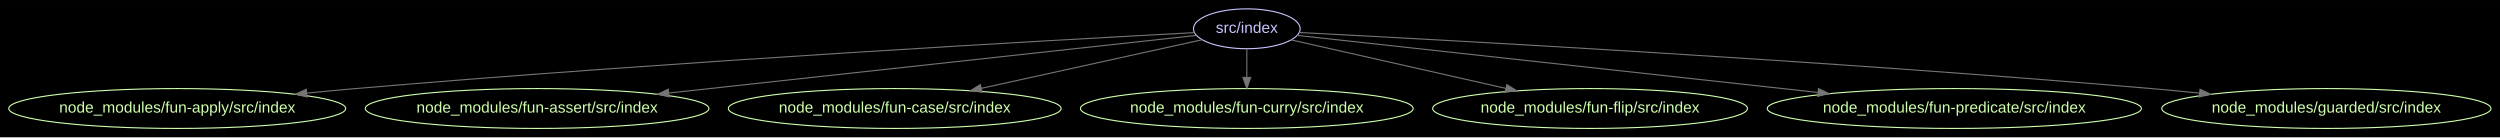
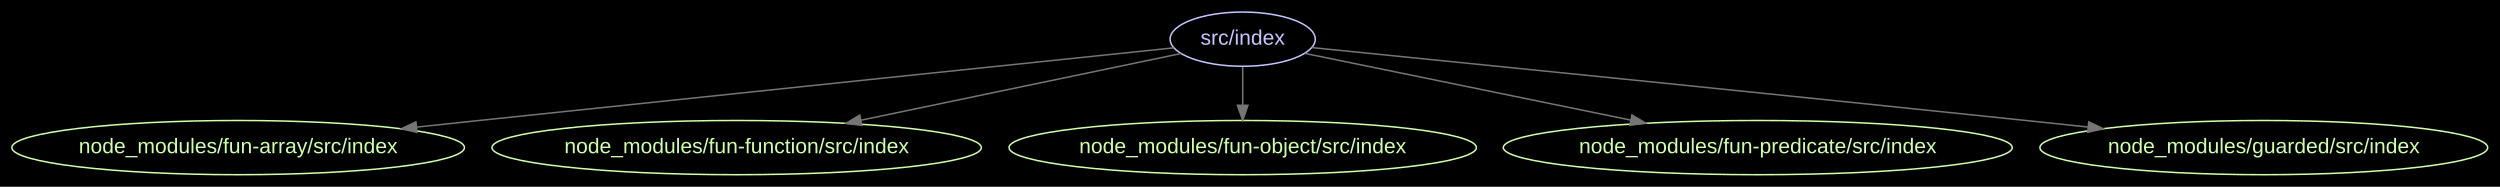
- <svg xmlns="http://www.w3.org/2000/svg" width="2258pt" height="124pt" viewBox="0.00 0.00 2257.91 123.98">
+ <svg xmlns="http://www.w3.org/2000/svg" width="1660pt" height="124pt" viewBox="0.00 0.00 1659.96 123.98">
  <g id="graph0" class="graph" transform="scale(1 1) rotate(0) translate(7.992 115.992)">
-     <polygon fill="#000000" stroke="none" points="-7.992,7.992 -7.992,-115.992 2249.92,-115.992 2249.92,7.992 -7.992,7.992" />
+     <polygon fill="#000000" stroke="none" points="-7.992,7.992 -7.992,-115.992 1651.97,-115.992 1651.97,7.992 -7.992,7.992" />
    <g id="node1" class="node">
-       <ellipse fill="none" stroke="#c6c5fe" cx="1118.09" cy="-90" rx="48.192" ry="18" />
-       <text text-anchor="middle" x="1118.09" y="-86.3" font-family="Arial" font-size="14.00" fill="#c6c5fe">src/index</text>
+       <ellipse fill="none" stroke="#c6c5fe" cx="817.137" cy="-90" rx="48.192" ry="18" />
+       <text text-anchor="middle" x="817.137" y="-86.3" font-family="Arial" font-size="14.00" fill="#c6c5fe">src/index</text>
    </g>
    <g id="node2" class="node">
-       <ellipse fill="none" stroke="#cfffac" cx="152.087" cy="-18" rx="152.173" ry="18" />
-       <text text-anchor="middle" x="152.087" y="-14.3" font-family="Arial" font-size="14.00" fill="#cfffac">node_modules/fun-apply/src/index</text>
+       <ellipse fill="none" stroke="#cfffac" cx="150.137" cy="-18" rx="150.273" ry="18" />
+       <text text-anchor="middle" x="150.137" y="-14.3" font-family="Arial" font-size="14.00" fill="#cfffac">node_modules/fun-array/src/index</text>
    </g>
    <g id="edge1" class="edge">
-       <path fill="none" stroke="#757575" d="M1070.86,-86.543C946.634,-79.94 600.556,-60.631 313.087,-36 298.866,-34.782 283.952,-33.378 269.179,-31.91" />
-       <polygon fill="#757575" stroke="#757575" points="269.284,-28.403 258.984,-30.885 268.584,-35.367 269.284,-28.403" />
+       <path fill="none" stroke="#757575" d="M771.342,-84.239C682.431,-74.99 480.222,-53.926 310.137,-36 296.724,-34.586 282.679,-33.101 268.718,-31.622" />
+       <polygon fill="#757575" stroke="#757575" points="268.891,-28.121 258.578,-30.547 268.153,-35.082 268.891,-28.121" />
    </g>
    <g id="node3" class="node">
-       <ellipse fill="none" stroke="#cfffac" cx="477.087" cy="-18" rx="155.173" ry="18" />
-       <text text-anchor="middle" x="477.087" y="-14.3" font-family="Arial" font-size="14.00" fill="#cfffac">node_modules/fun-assert/src/index</text>
+       <ellipse fill="none" stroke="#cfffac" cx="481.137" cy="-18" rx="162.471" ry="18" />
+       <text text-anchor="middle" x="481.137" y="-14.3" font-family="Arial" font-size="14.00" fill="#cfffac">node_modules/fun-function/src/index</text>
    </g>
    <g id="edge2" class="edge">
-       <path fill="none" stroke="#757575" d="M1072.5,-84.022C974.252,-73.293 739.827,-47.692 596.174,-32.005" />
-       <polygon fill="#757575" stroke="#757575" points="596.312,-28.499 585.991,-30.893 595.552,-35.458 596.312,-28.499" />
+       <path fill="none" stroke="#757575" d="M776.272,-80.487C723.788,-69.552 631.438,-50.313 563.984,-36.26" />
+       <polygon fill="#757575" stroke="#757575" points="564.305,-32.752 553.802,-34.139 562.878,-39.605 564.305,-32.752" />
    </g>
    <g id="node4" class="node">
-       <ellipse fill="none" stroke="#cfffac" cx="800.087" cy="-18" rx="150.273" ry="18" />
-       <text text-anchor="middle" x="800.087" y="-14.3" font-family="Arial" font-size="14.00" fill="#cfffac">node_modules/fun-case/src/index</text>
+       <ellipse fill="none" stroke="#cfffac" cx="817.137" cy="-18" rx="155.173" ry="18" />
+       <text text-anchor="middle" x="817.137" y="-14.3" font-family="Arial" font-size="14.00" fill="#cfffac">node_modules/fun-object/src/index</text>
    </g>
    <g id="edge3" class="edge">
-       <path fill="none" stroke="#757575" d="M1077.81,-80.135C1027.84,-69.134 941.517,-50.133 878.343,-36.226" />
-       <polygon fill="#757575" stroke="#757575" points="878.931,-32.772 868.412,-34.04 877.426,-39.608 878.931,-32.772" />
+       <path fill="none" stroke="#757575" d="M817.137,-71.697C817.137,-63.983 817.137,-54.712 817.137,-46.112" />
+       <polygon fill="#757575" stroke="#757575" points="820.637,-46.104 817.137,-36.104 813.637,-46.104 820.637,-46.104" />
    </g>
    <g id="node5" class="node">
-       <ellipse fill="none" stroke="#cfffac" cx="1118.09" cy="-18" rx="150.273" ry="18" />
-       <text text-anchor="middle" x="1118.09" y="-14.3" font-family="Arial" font-size="14.00" fill="#cfffac">node_modules/fun-curry/src/index</text>
+       <ellipse fill="none" stroke="#cfffac" cx="1159.14" cy="-18" rx="168.97" ry="18" />
+       <text text-anchor="middle" x="1159.14" y="-14.3" font-family="Arial" font-size="14.00" fill="#cfffac">node_modules/fun-predicate/src/index</text>
    </g>
    <g id="edge4" class="edge">
-       <path fill="none" stroke="#757575" d="M1118.09,-71.697C1118.09,-63.983 1118.09,-54.712 1118.09,-46.112" />
-       <polygon fill="#757575" stroke="#757575" points="1121.59,-46.104 1118.09,-36.104 1114.59,-46.104 1121.59,-46.104" />
+       <path fill="none" stroke="#757575" d="M858.39,-80.556C911.729,-69.639 1005.93,-50.359 1074.72,-36.277" />
+       <polygon fill="#757575" stroke="#757575" points="1075.59,-39.673 1084.68,-34.239 1074.18,-32.816 1075.59,-39.673" />
    </g>
    <g id="node6" class="node">
-       <ellipse fill="none" stroke="#cfffac" cx="1428.09" cy="-18" rx="142.175" ry="18" />
-       <text text-anchor="middle" x="1428.09" y="-14.3" font-family="Arial" font-size="14.00" fill="#cfffac">node_modules/fun-flip/src/index</text>
+       <ellipse fill="none" stroke="#cfffac" cx="1495.14" cy="-18" rx="148.674" ry="18" />
+       <text text-anchor="middle" x="1495.14" y="-14.3" font-family="Arial" font-size="14.00" fill="#cfffac">node_modules/guarded/src/index</text>
    </g>
    <g id="edge5" class="edge">
-       <path fill="none" stroke="#757575" d="M1158.3,-79.921C1207.18,-68.882 1290.72,-50.019 1351.92,-36.2" />
-       <polygon fill="#757575" stroke="#757575" points="1352.94,-39.558 1361.92,-33.941 1351.39,-32.73 1352.94,-39.558" />
-     </g>
-     <g id="node7" class="node">
-       <ellipse fill="none" stroke="#cfffac" cx="1757.09" cy="-18" rx="168.97" ry="18" />
-       <text text-anchor="middle" x="1757.09" y="-14.3" font-family="Arial" font-size="14.00" fill="#cfffac">node_modules/fun-predicate/src/index</text>
-     </g>
-     <g id="edge6" class="edge">
-       <path fill="none" stroke="#757575" d="M1163.53,-84.022C1260.43,-73.407 1490.2,-48.237 1633.76,-32.51" />
-       <polygon fill="#757575" stroke="#757575" points="1634.38,-35.962 1643.94,-31.394 1633.62,-29.004 1634.38,-35.962" />
-     </g>
-     <g id="node8" class="node">
-       <ellipse fill="none" stroke="#cfffac" cx="2093.09" cy="-18" rx="148.674" ry="18" />
-       <text text-anchor="middle" x="2093.09" y="-14.3" font-family="Arial" font-size="14.00" fill="#cfffac">node_modules/guarded/src/index</text>
-     </g>
-     <g id="edge7" class="edge">
-       <path fill="none" stroke="#757575" d="M1165.57,-86.626C1291.25,-80.187 1643.01,-61.175 1935.09,-36 1949.16,-34.787 1963.92,-33.38 1978.53,-31.904" />
-       <polygon fill="#757575" stroke="#757575" points="1979.02,-35.372 1988.61,-30.873 1978.31,-28.409 1979.02,-35.372" />
+       <path fill="none" stroke="#757575" d="M863.055,-84.407C953.703,-75.321 1162.05,-54.342 1337.14,-36 1350.49,-34.601 1364.49,-33.119 1378.39,-31.636" />
+       <polygon fill="#757575" stroke="#757575" points="1378.91,-35.1 1388.48,-30.558 1378.17,-28.14 1378.91,-35.1" />
    </g>
  </g>
</svg>
